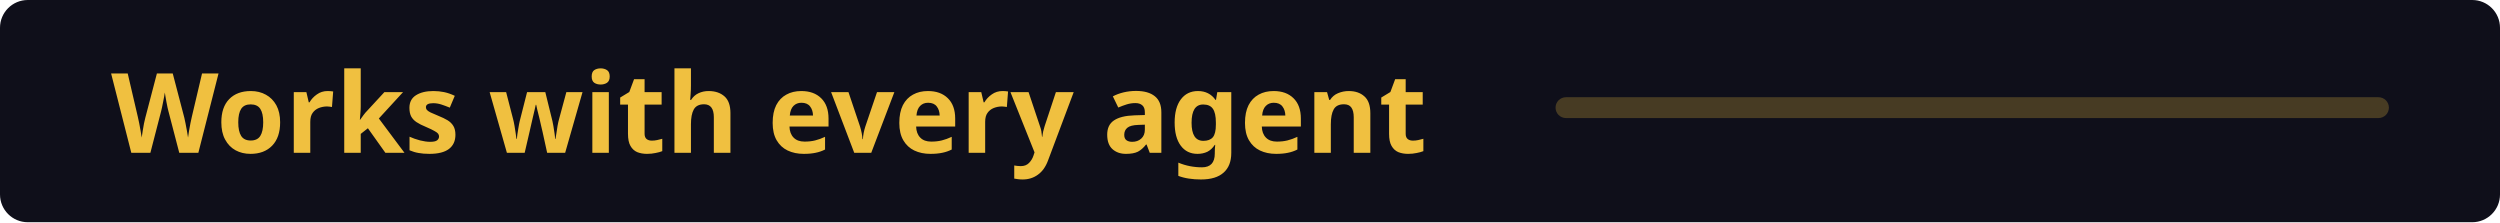
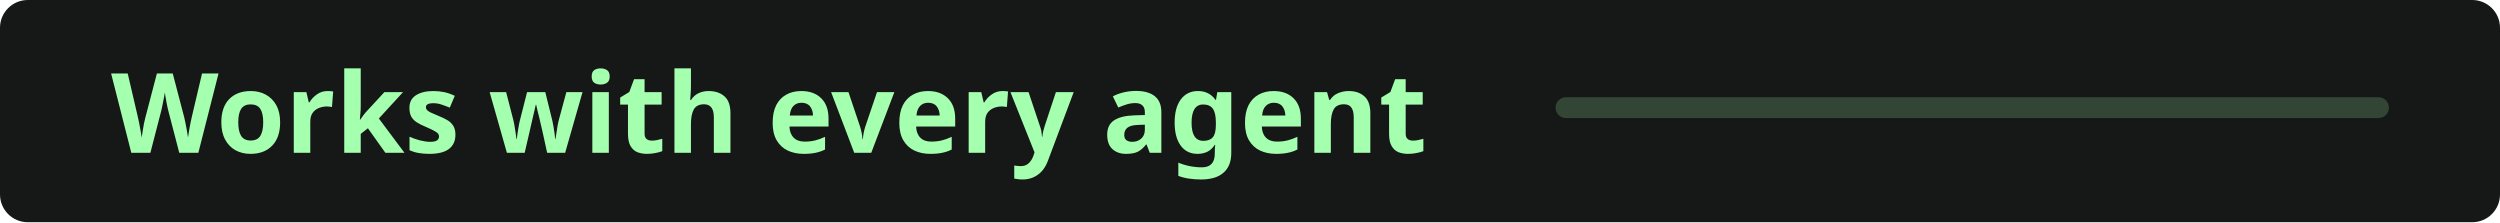
<svg xmlns="http://www.w3.org/2000/svg" width="360" height="32" viewBox="0 0 360 32">
-   <rect width="360" height="32" rx="4" fill="#0f0f1a" />
-   <text x="16" y="22" fill="#f0c040" font-family="system-ui,sans-serif" font-size="16" font-weight="700">Works with every agent</text>
-   <rect x="224" y="14" width="120" height="3" rx="1.5" fill="#f0c040" opacity="0.25" />
+   <rect width="360" height="32" rx="4" fill="#161818" />
+   <text x="16" y="22" fill="#a4ffaf" font-family="system-ui,sans-serif" font-size="16" font-weight="700">Works with every agent</text>
+   <rect x="224" y="14" width="120" height="3" rx="1.5" fill="#a4ffaf" opacity="0.2" />
</svg>
